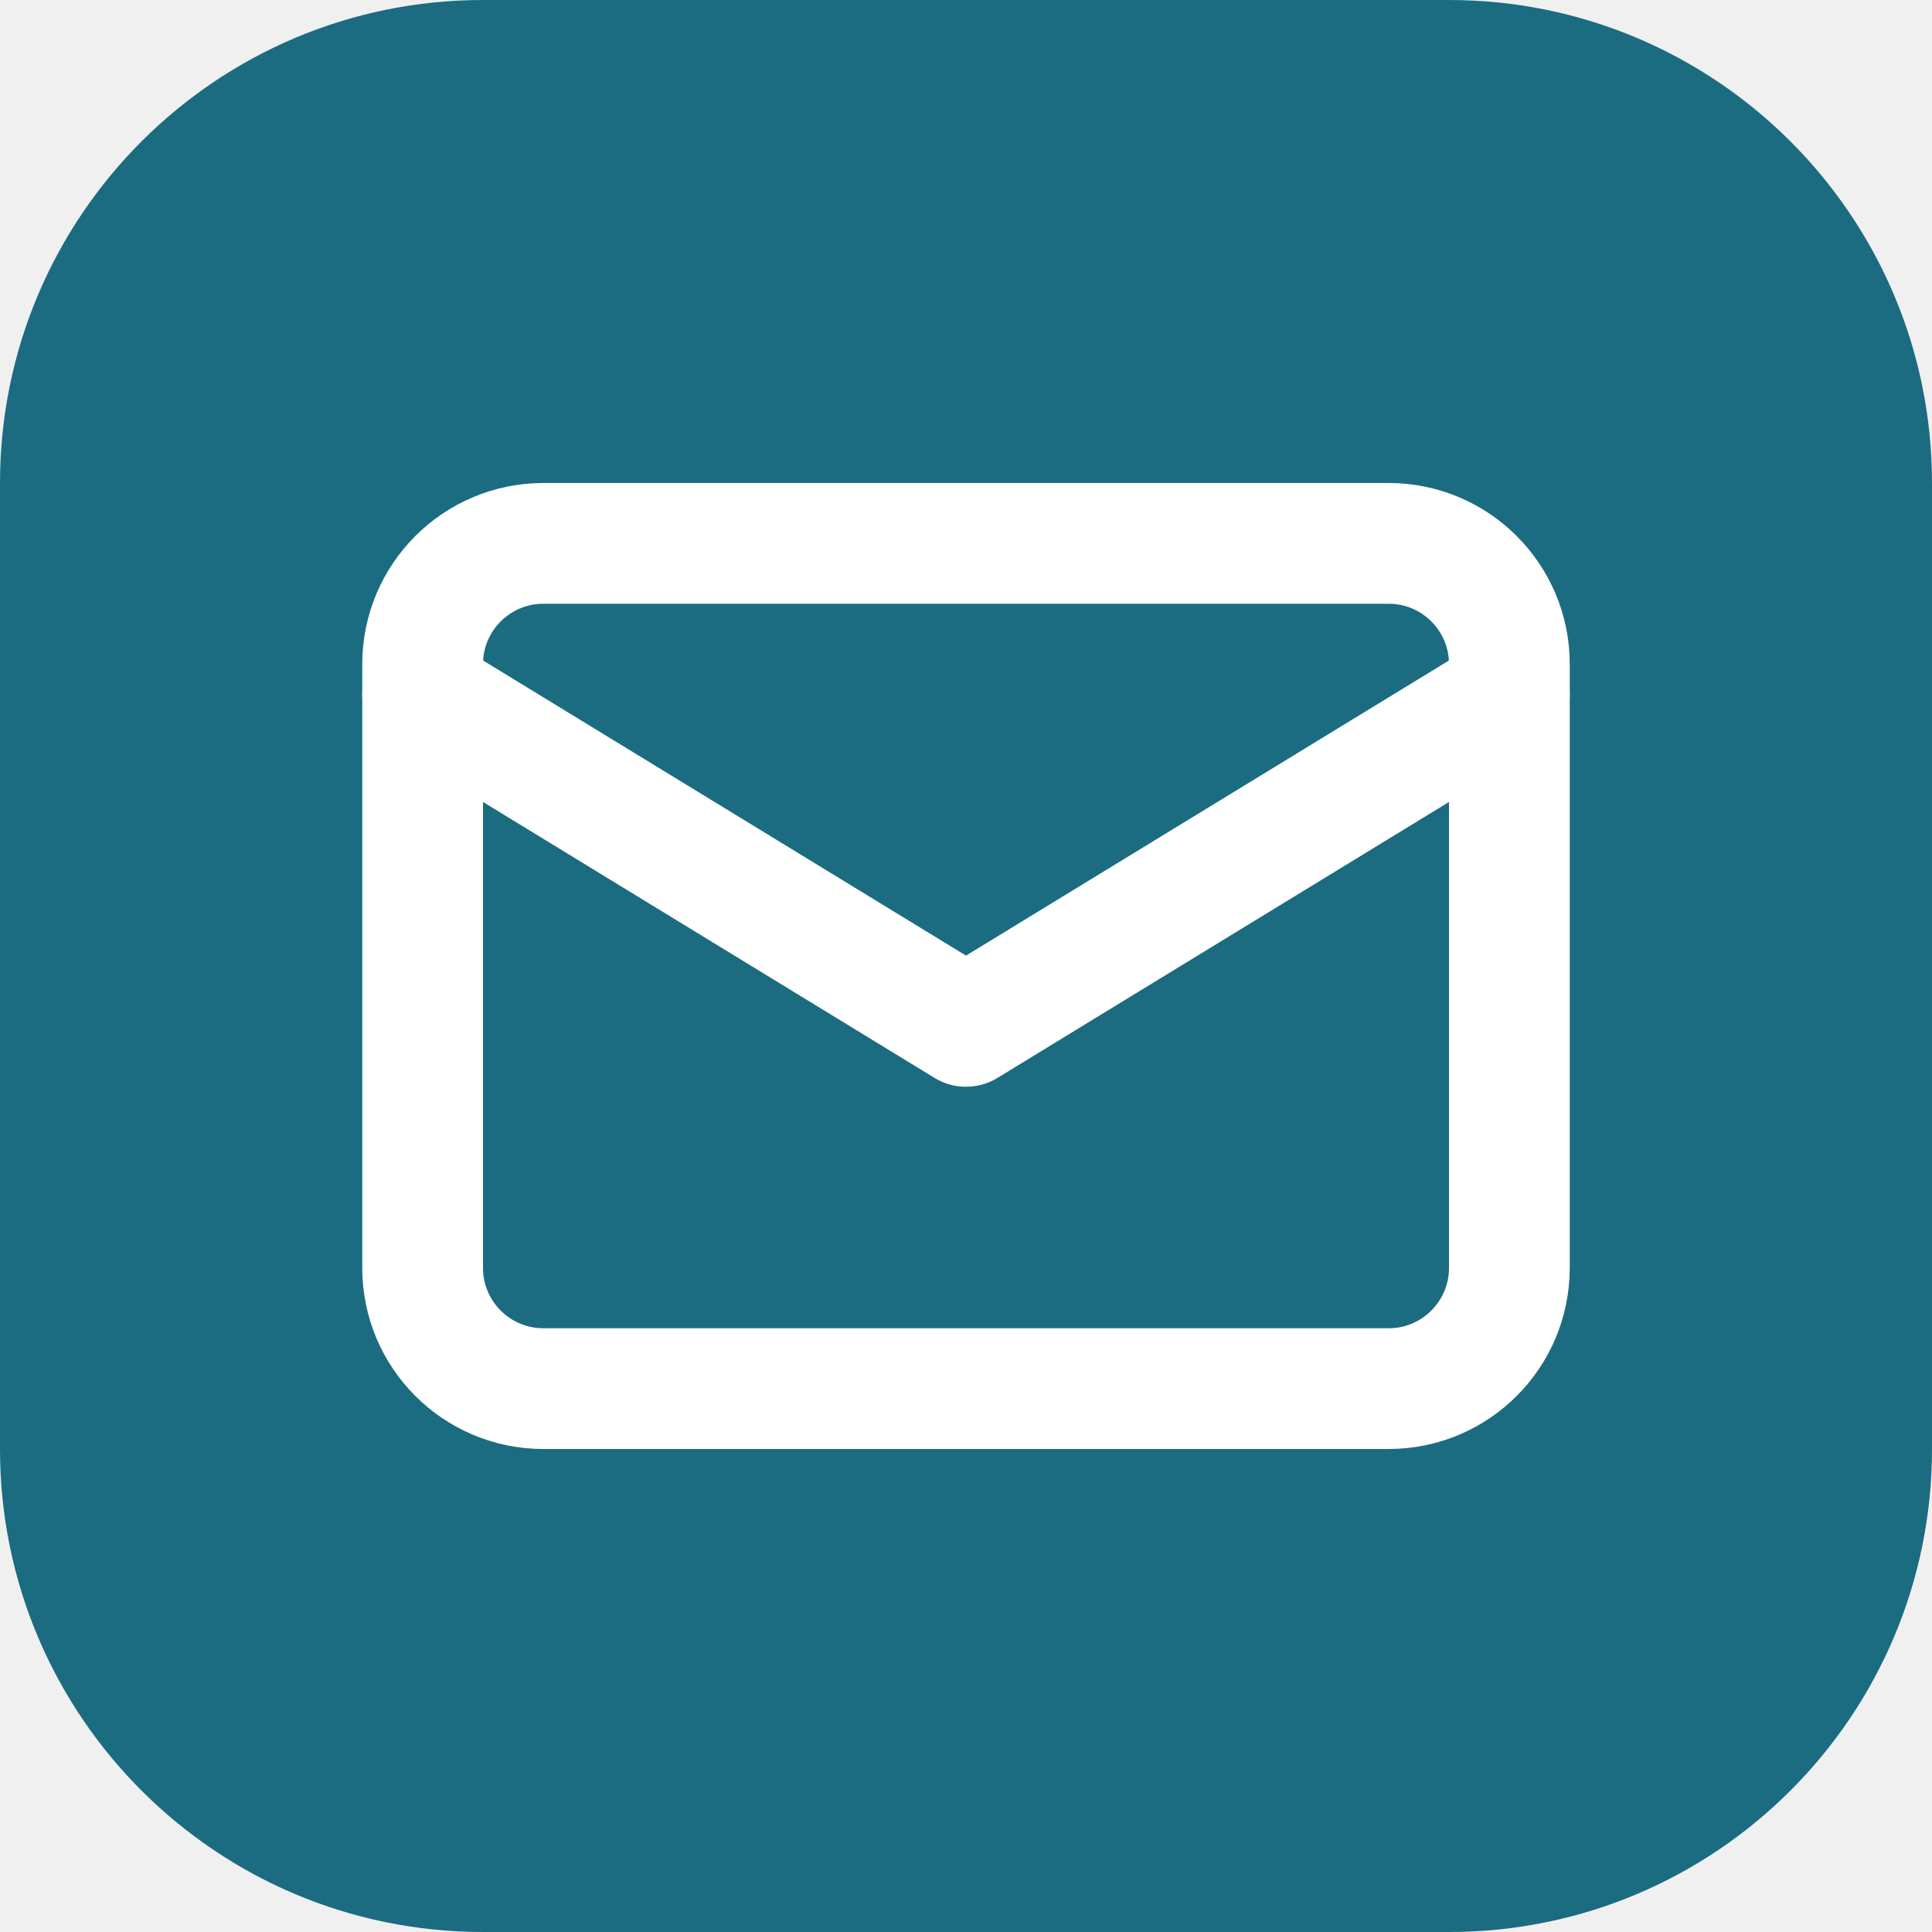
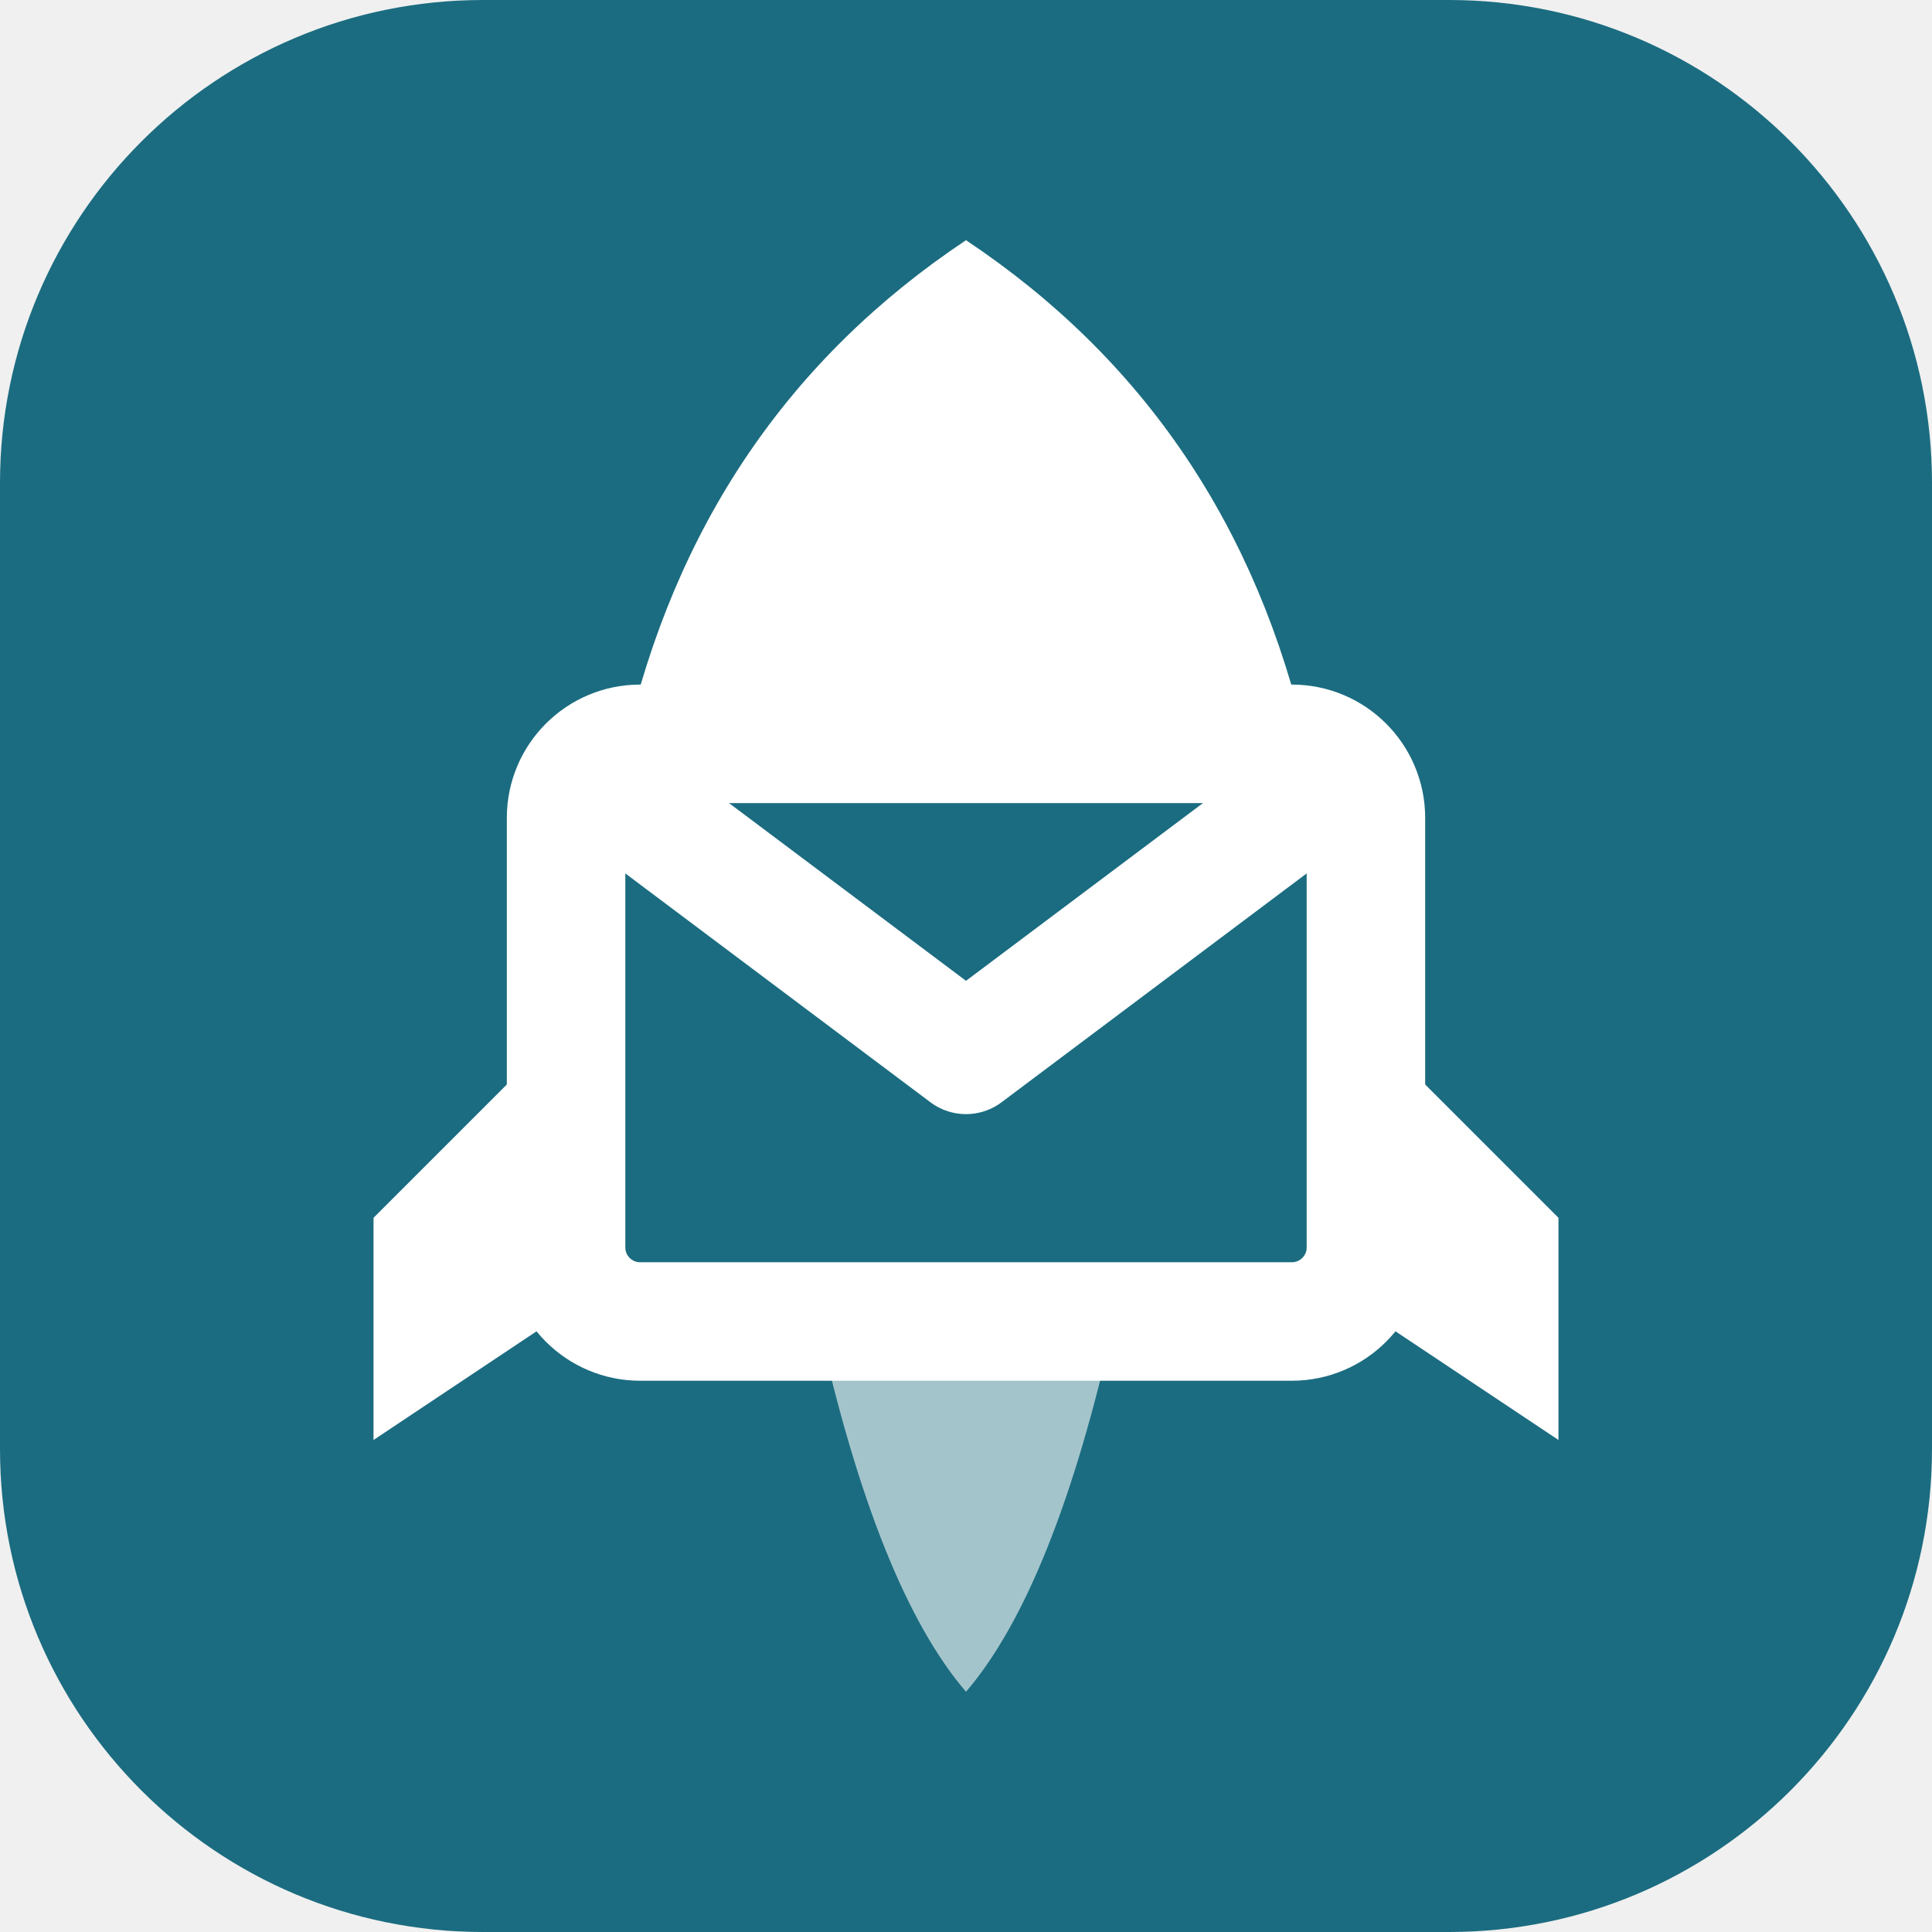
- <svg xmlns="http://www.w3.org/2000/svg" viewBox="0 0 32 32" fill="none">
-   <rect width="32" height="32" rx="8" fill="#1b6c80" />
-   <path d="M7 11.5 16 17l9-5.5" stroke="#fff" stroke-width="2" stroke-linecap="round" stroke-linejoin="round" />
-   <rect x="7" y="9" width="18" height="14" rx="2" stroke="#fff" stroke-width="2" />
+ <svg xmlns="http://www.w3.org/2000/svg" viewBox="0 0 24 24">
+   <rect width="24" height="24" rx="6" fill="#1b6c80" />
+   <g transform="translate(12 12) scale(0.92) translate(-12 -12.2)">
+     <path d="M10 17q.8 3.6 2 5 1.2-1.4 2-5Z" fill="#fff" opacity="0.6" />
+     <path d="M7 12.6 4 15.6v3l3-2ZM17 12.6l3 3v3l-3-2Z" fill="#fff" />
+     <path d="M7.4 9.2Q8.4 4.8 12 2.4q3.6 2.4 4.6 6.8Z" fill="#fff" />
+     <rect x="6.6" y="9.2" width="10.8" height="7.8" rx="1" fill="#1b6c80" stroke="#fff" stroke-width="1.6" />
+     <path d="m7.2 9.8 4.8 3.6 4.8-3.6" fill="none" stroke="#fff" stroke-width="1.6" stroke-linecap="round" stroke-linejoin="round" />
+   </g>
</svg>
